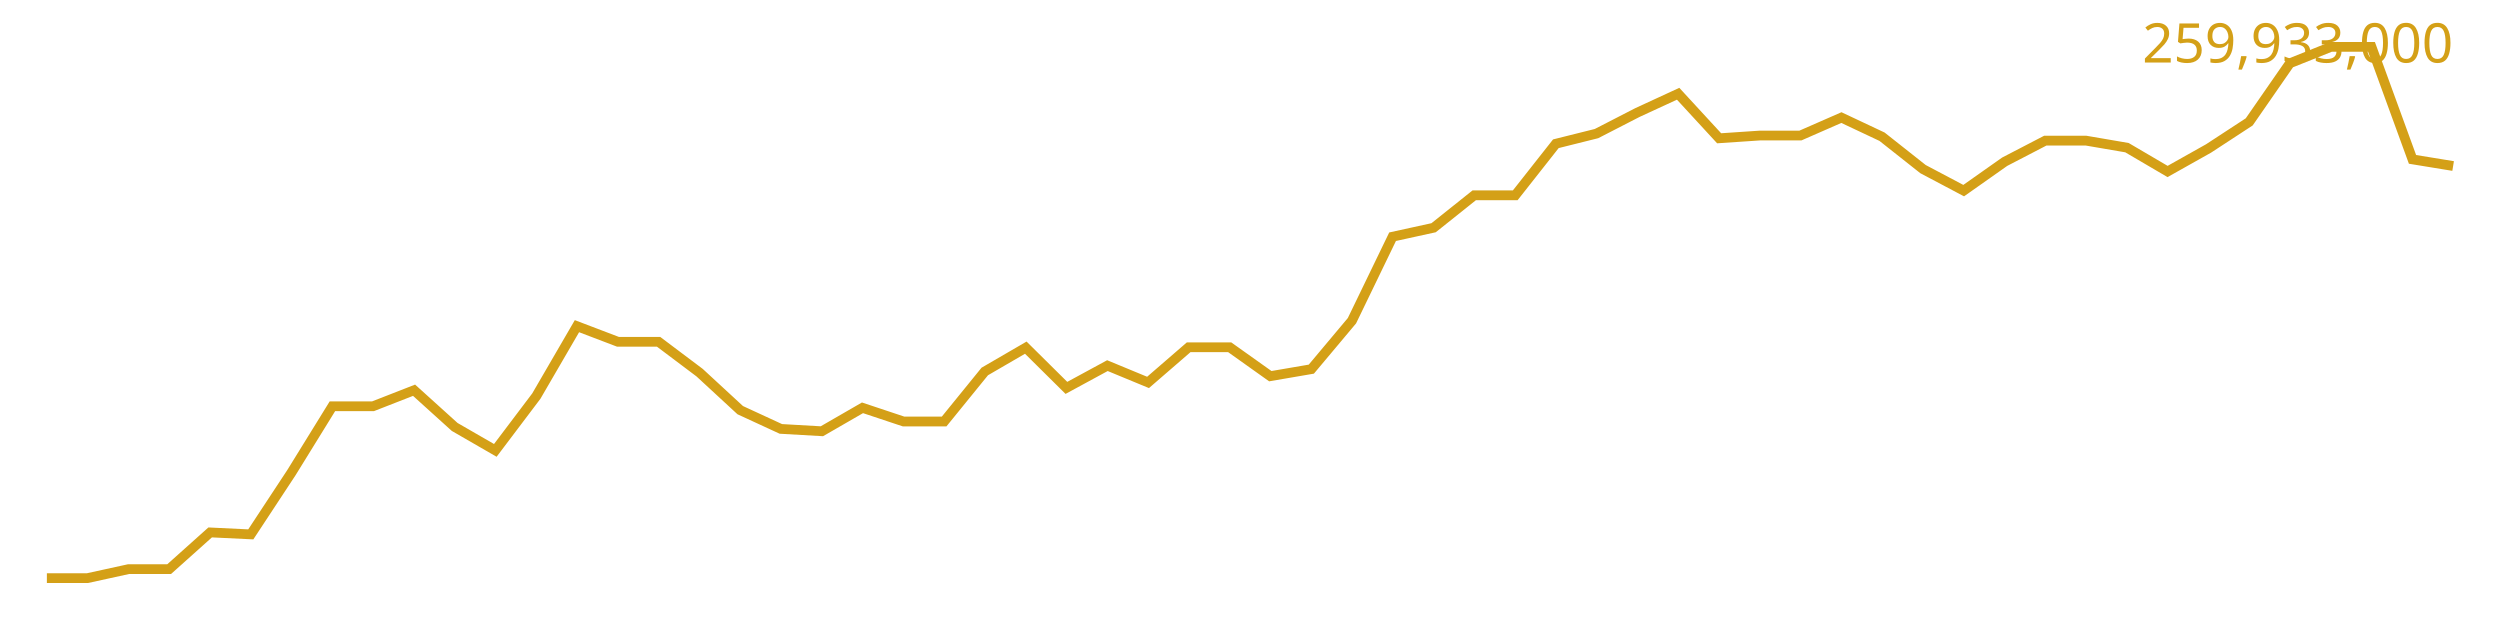
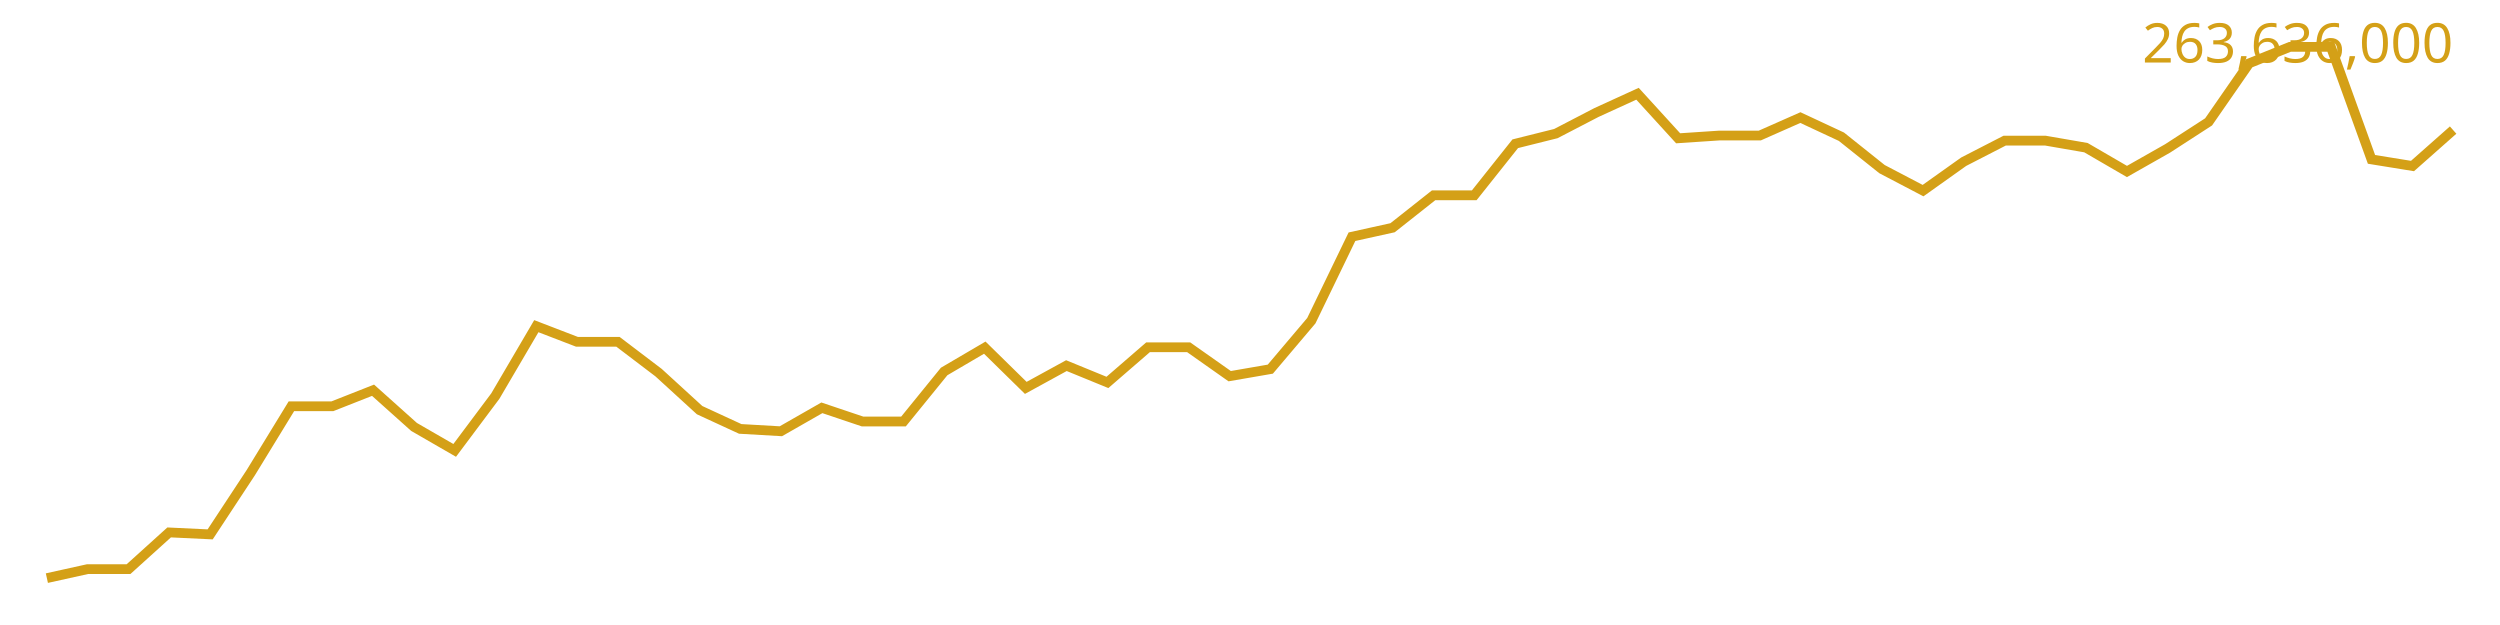
<svg xmlns="http://www.w3.org/2000/svg" viewBox="0 0 640 160" font-family="sans-serif">
-   <polyline fill="none" stroke="#d4a017" stroke-width="2.5" points="12.0,148.0 22.4,148.0 32.9,145.7 43.3,145.7 53.8,136.3 64.2,136.8 74.6,121.0 85.1,104.0 95.5,104.0 106.0,99.9 116.4,109.3 126.8,115.3 137.3,101.4 147.7,83.5 158.2,87.5 168.6,87.5 179.1,95.4 189.5,105.0 199.9,109.8 210.4,110.4 220.8,104.4 231.3,107.9 241.7,107.9 252.1,95.1 262.6,89.0 273.0,99.3 283.5,93.6 293.9,97.9 304.3,88.9 314.8,88.9 325.2,96.3 335.7,94.5 346.1,82.1 356.5,60.6 367.0,58.3 377.4,50.0 387.9,50.0 398.3,36.8 408.7,34.2 419.2,28.8 429.6,24.0 440.1,35.4 450.5,34.7 460.9,34.7 471.4,30.1 481.8,35.0 492.3,43.3 502.7,48.8 513.2,41.4 523.6,36.0 534.0,36.0 544.5,37.8 554.9,43.9 565.4,38.0 575.8,31.2 586.2,16.2 596.7,12.0 607.1,12.0 617.6,40.8 628.0,42.5" />
-   <text x="628" y="16" text-anchor="end" font-size="14" fill="#d4a017">259,933,000</text>
+   <polyline fill="none" stroke="#d4a017" stroke-width="2.5" points="12.0,148.0 22.4,145.7 32.9,145.7 43.3,136.3 53.8,136.8 64.2,121.0 74.6,104.0 85.1,104.0 95.5,99.9 106.0,109.3 116.4,115.3 126.8,101.4 137.3,83.5 147.7,87.5 158.2,87.5 168.6,95.4 179.1,105.0 189.5,109.8 199.9,110.4 210.4,104.4 220.8,107.9 231.3,107.9 241.7,95.1 252.1,89.0 262.6,99.3 273.0,93.6 283.5,97.9 293.9,88.9 304.3,88.9 314.8,96.3 325.2,94.5 335.7,82.1 346.1,60.6 356.5,58.3 367.0,50.0 377.4,50.0 387.9,36.8 398.3,34.2 408.7,28.8 419.2,24.0 429.6,35.4 440.1,34.7 450.5,34.7 460.9,30.1 471.4,35.0 481.8,43.3 492.3,48.8 502.7,41.4 513.2,36.0 523.6,36.0 534.0,37.8 544.5,43.9 554.9,38.0 565.4,31.2 575.8,16.2 586.2,12.0 596.7,12.0 607.1,40.8 617.6,42.5 628.0,33.3" />
+   <text x="628" y="16" text-anchor="end" font-size="14" fill="#d4a017">263,636,000</text>
</svg>
